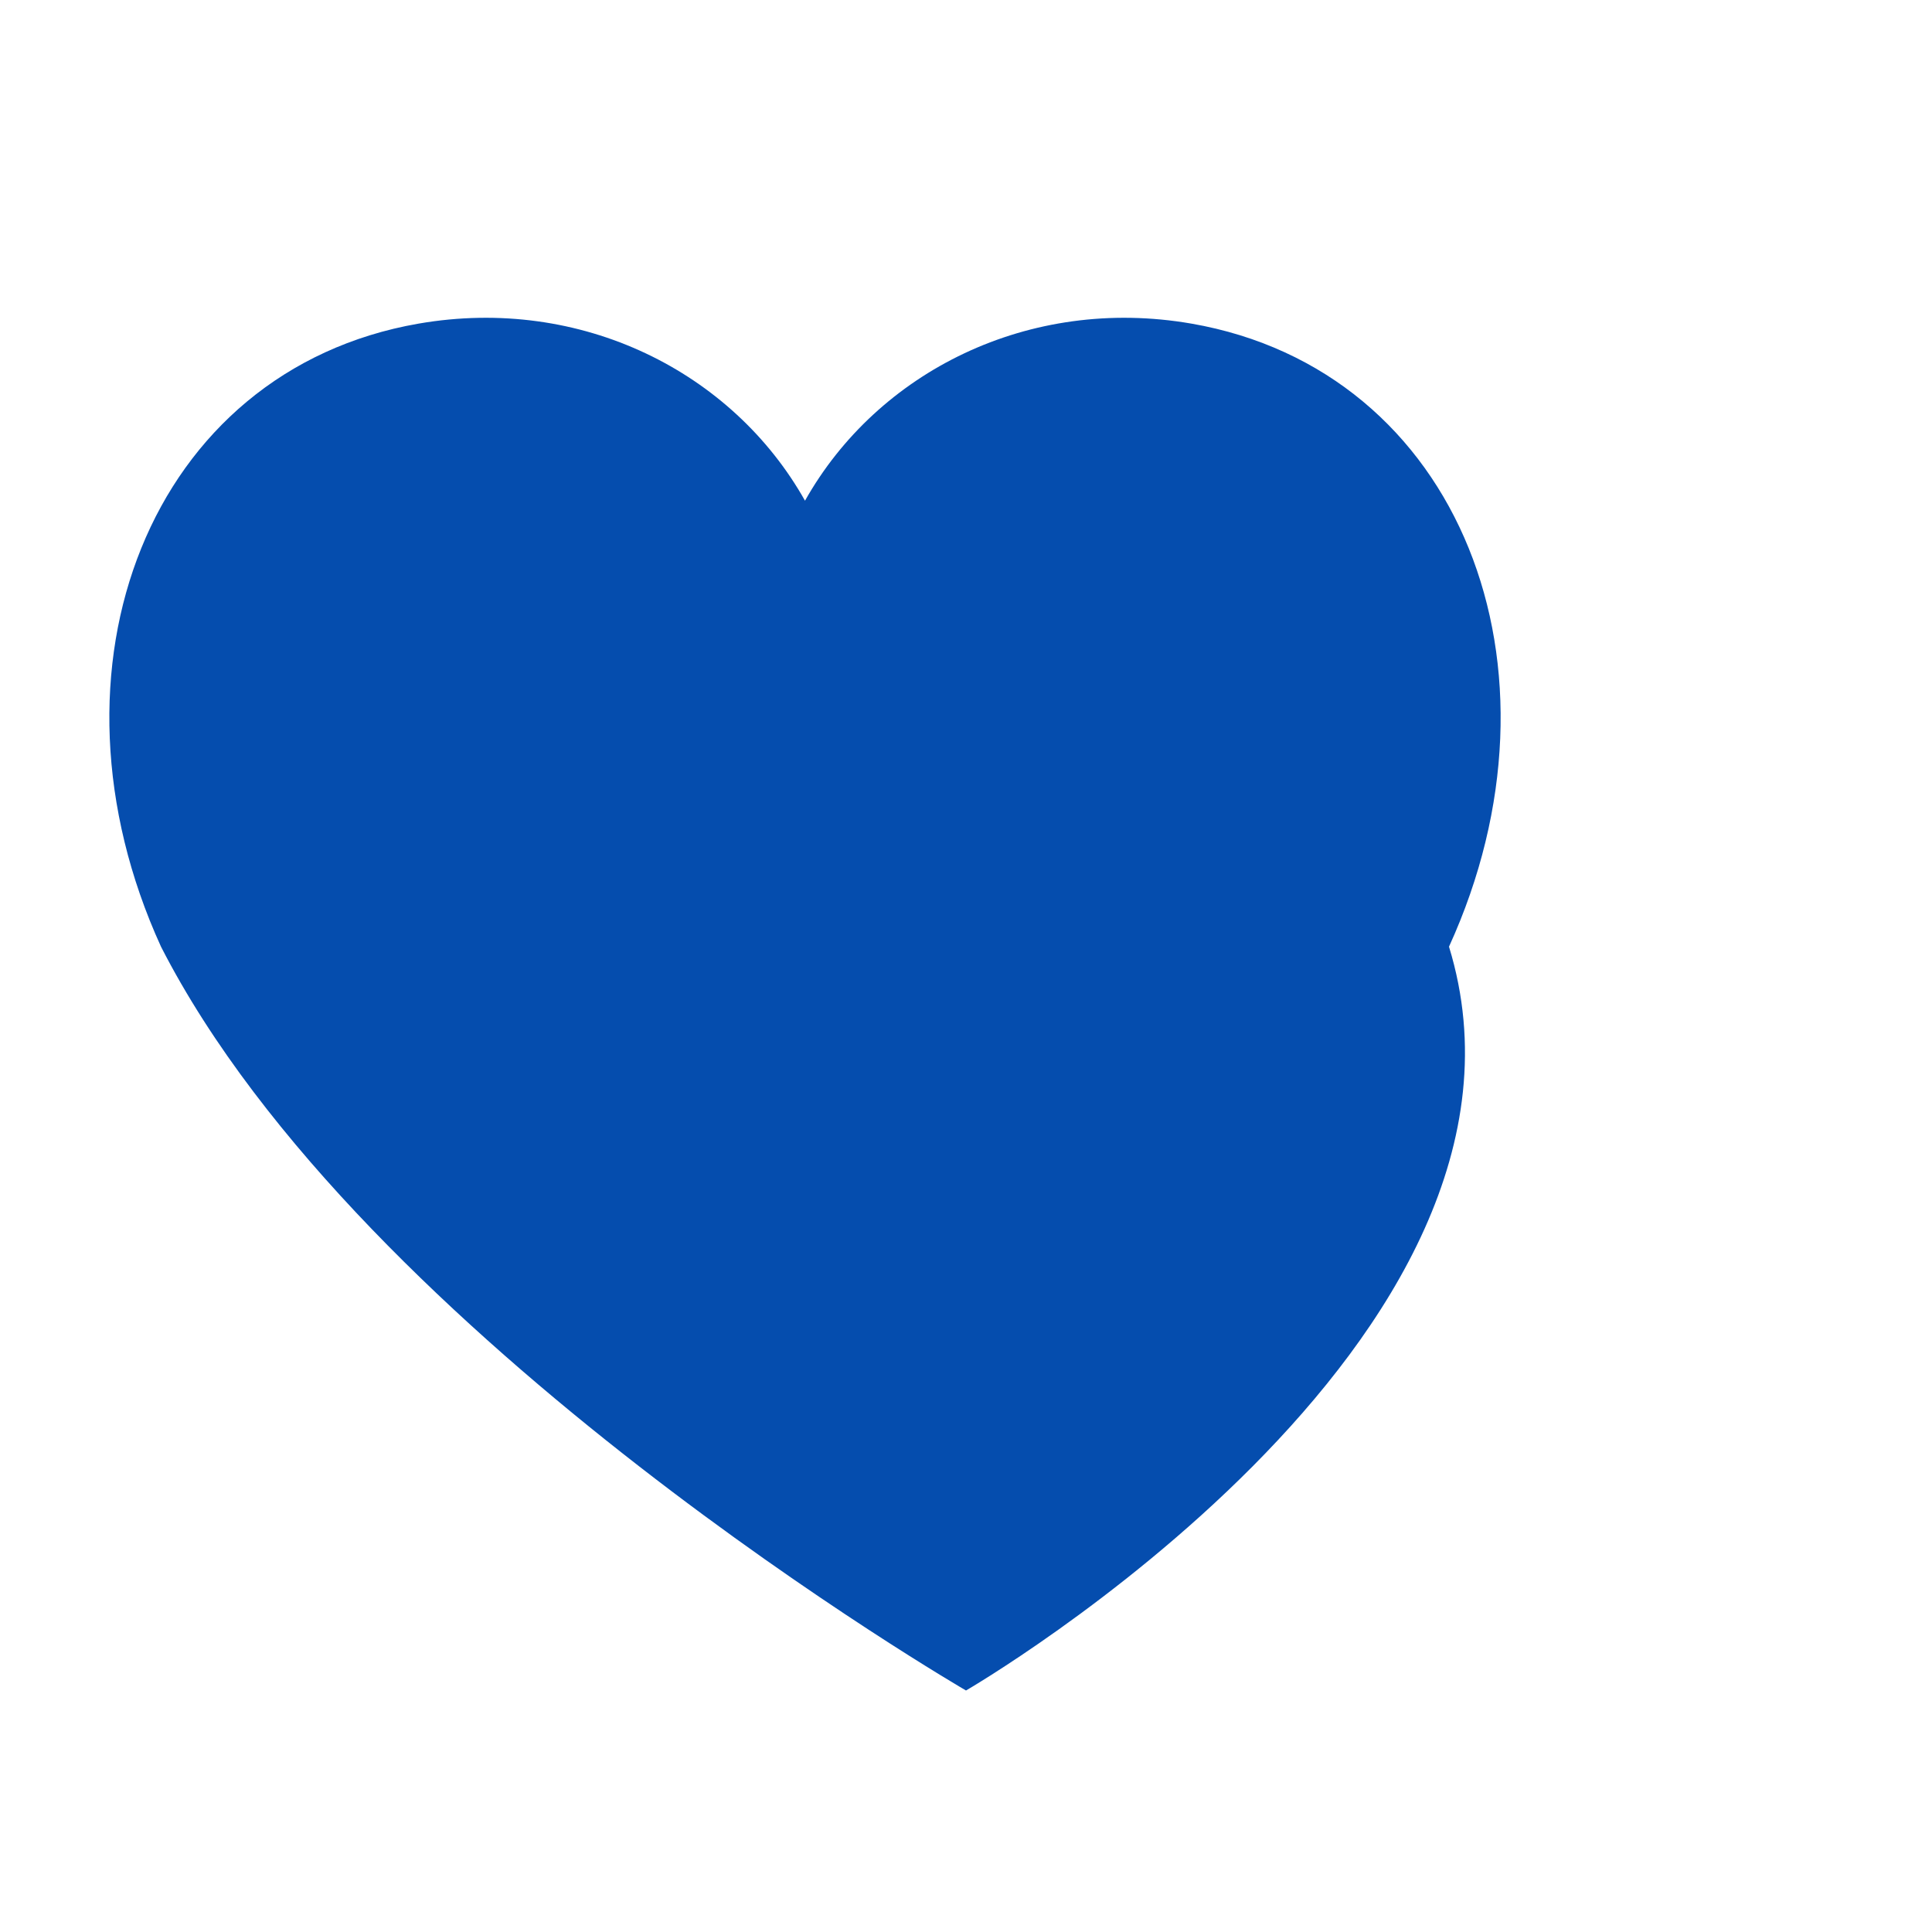
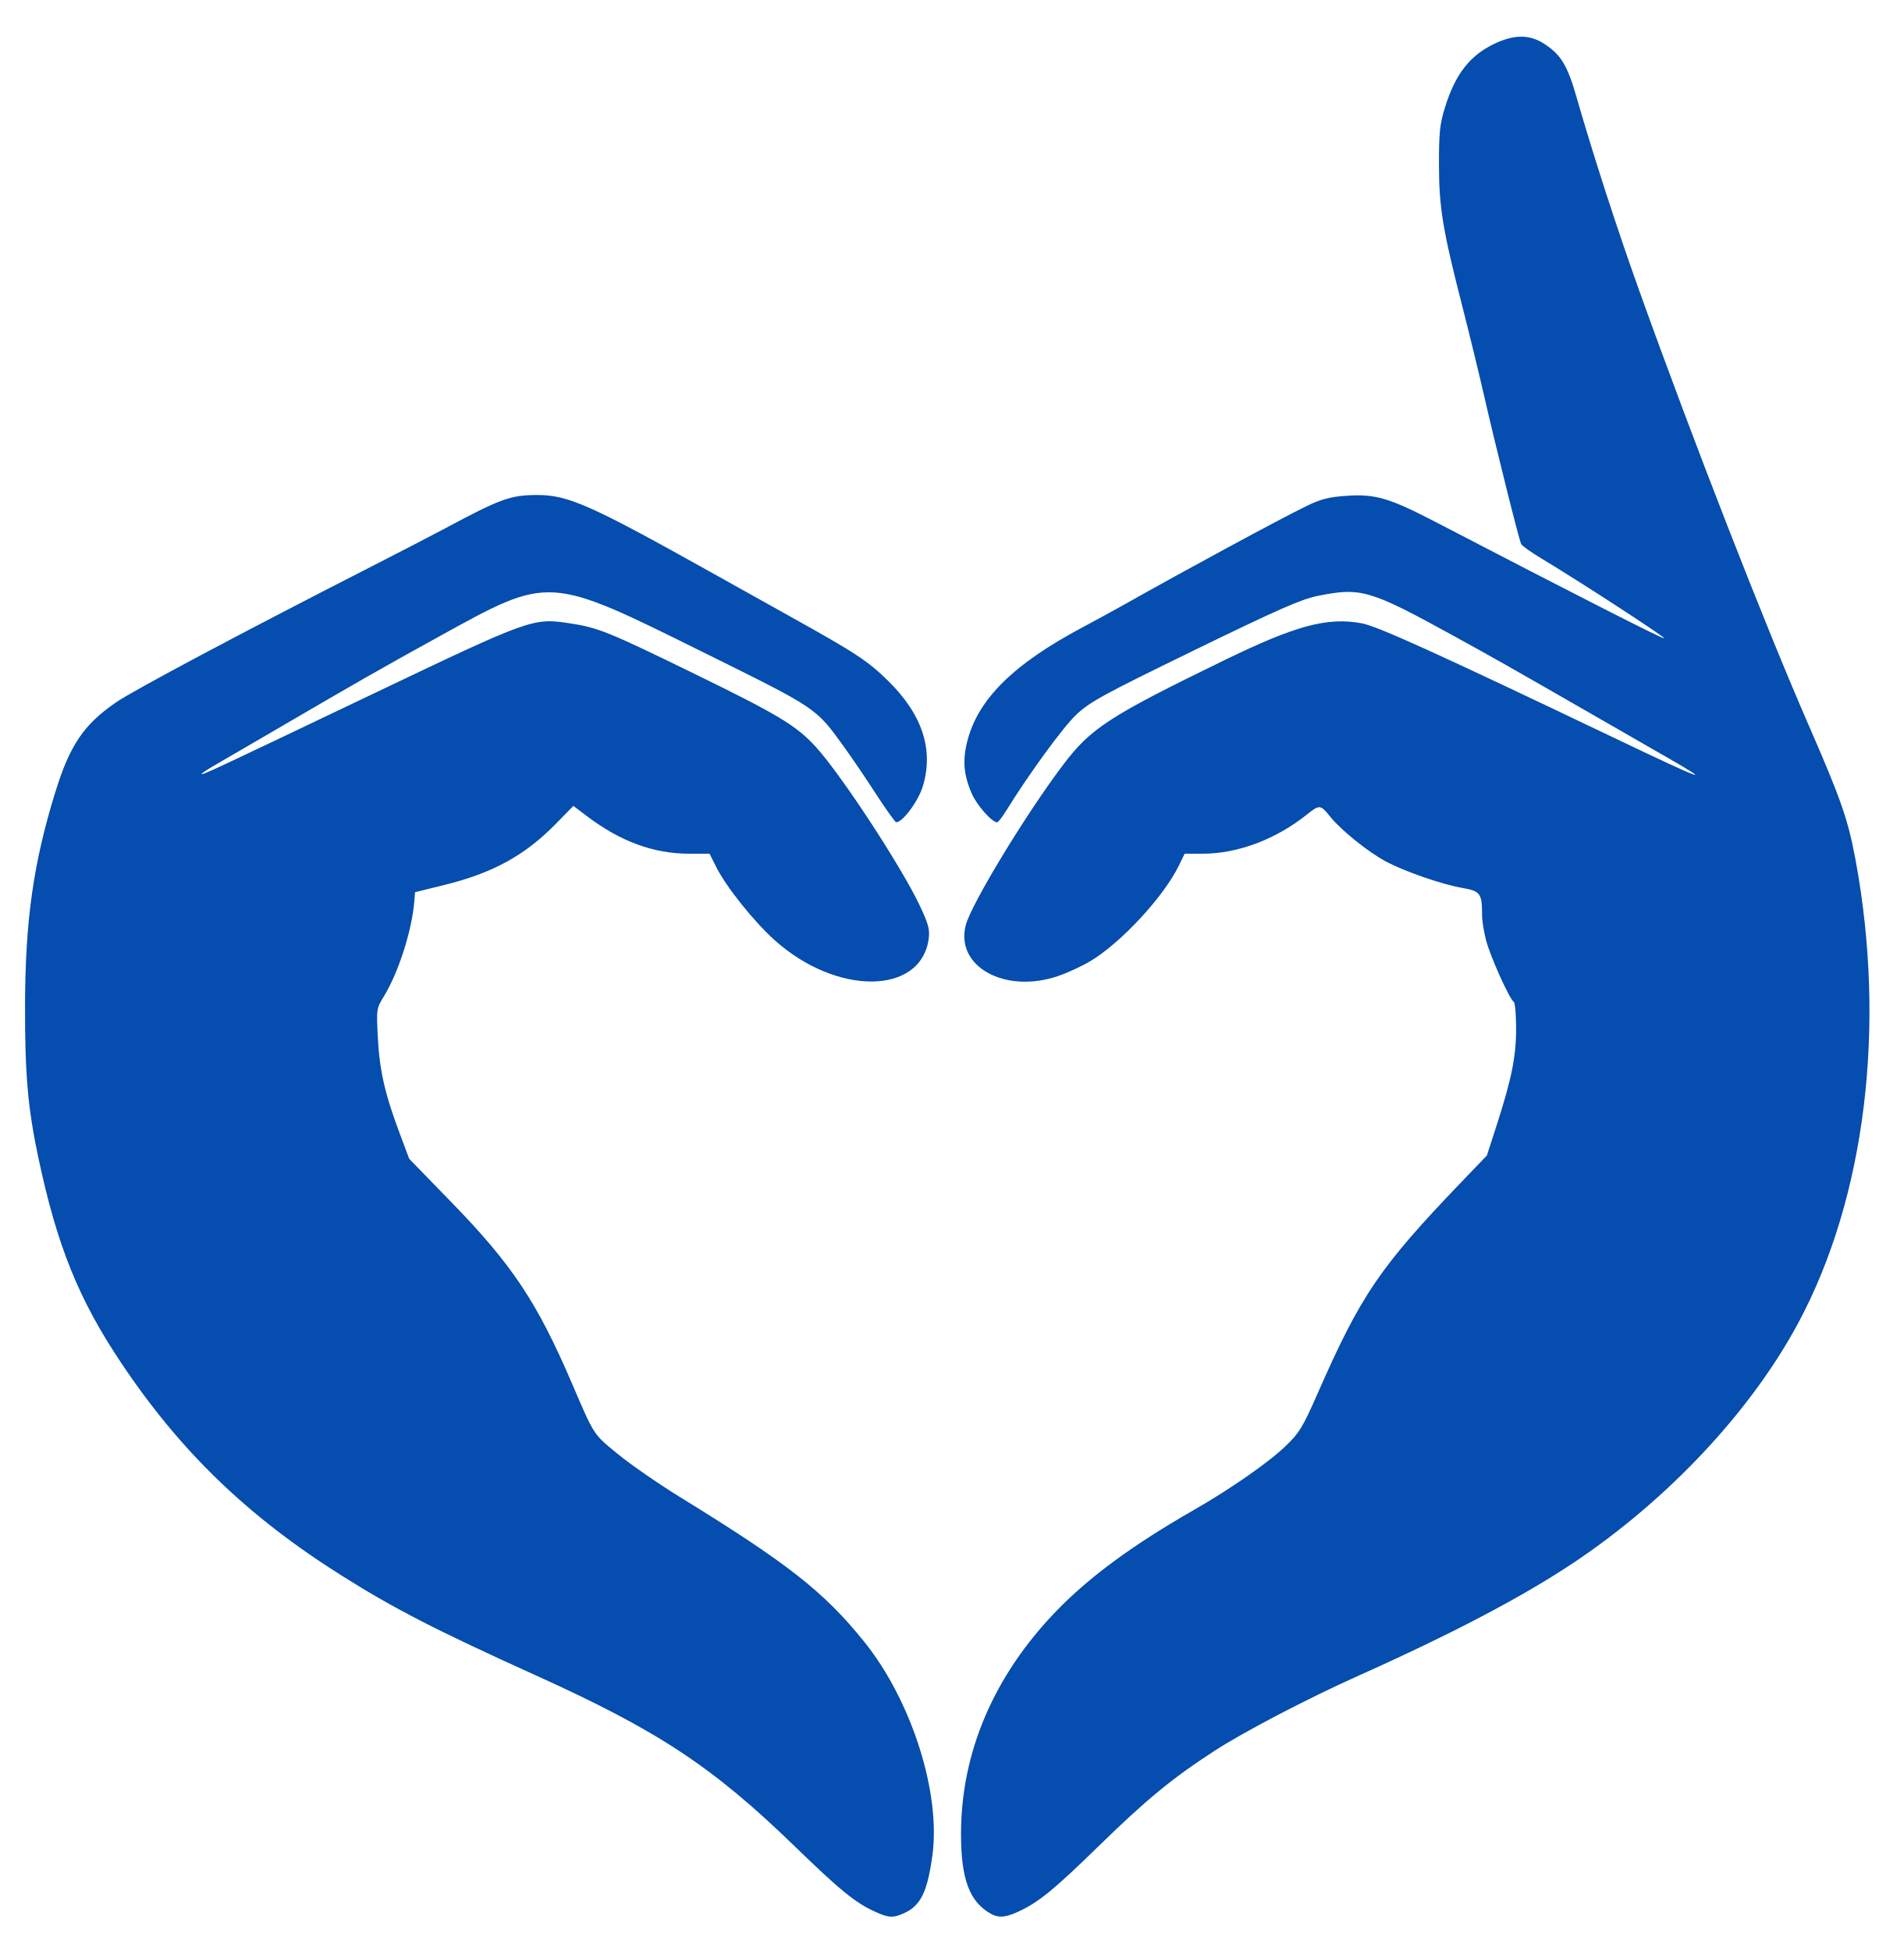
- <svg xmlns="http://www.w3.org/2000/svg" viewBox="0 0 24 24" fill="#054DAE" role="img" aria-label="BigHearts">
-   <path d="M12 21s-7.5-4.35-10-9.24C.42 8.3 1.86 4.6 5.2 4.02c2.02-.35 3.9.6 4.8 2.2.9-1.6 2.78-2.55 4.8-2.2 3.34.58 4.78 4.28 3.2 7.74C19.5 16.65 12 21 12 21z" />
+ <svg xmlns="http://www.w3.org/2000/svg" viewBox="0 0 727 745" role="img" aria-label="BigHearts" fill="#054DAE" fill-rule="evenodd">
+   <path d="M334.25,730.03 C326.64,726.57 320.98,721.97 303.36,704.89 C272.02,674.52 251.35,660.89 204.47,639.68 C166.38,622.44 150.68,614.37 130.54,601.69 C94.60,579.06 68.93,554.30 46.27,520.42 C30.01,496.11 21.77,475.68 14.63,442.00 C10.63,423.09 9.51,410.33 9.56,384.00 C9.63,351.53 12.74,329.56 21.11,302.52 C26.68,284.53 31.93,276.75 44.22,268.26 C50.91,263.64 92.21,241.67 141.50,216.51 C152.50,210.89 165.03,204.41 169.35,202.10 C191.21,190.40 194.84,189.07 205.04,189.02 C216.85,188.97 225.51,192.81 271.00,218.24 C282.27,224.55 296.23,232.33 302.00,235.54 C326.76,249.32 331.51,252.44 339.19,260.01 C352.25,272.88 356.65,286.28 352.41,300.28 C350.70,305.93 344.67,314.06 342.25,313.97 C341.84,313.96 338.38,309.12 334.56,303.22 C330.75,297.33 325.18,289.12 322.19,285.00 C311.43,270.16 312.28,270.73 269.02,249.30 C208.96,219.55 210.19,219.62 167.58,243.11 C145.58,255.23 135.77,260.84 103.50,279.70 C94.15,285.16 84.36,290.86 81.75,292.36 C79.14,293.86 77.00,295.28 77.00,295.53 C77.00,296.16 80.90,294.33 142.01,265.16 C202.88,236.11 203.51,235.88 217.64,238.02 C228.43,239.66 232.34,241.24 265.54,257.46 C297.29,272.96 304.17,277.11 311.58,285.24 C321.32,295.94 344.32,331.07 351.29,345.89 C354.59,352.92 355.14,354.98 354.66,358.49 C351.70,380.06 319.40,380.28 295.69,358.88 C287.80,351.75 277.38,338.71 273.61,331.25 L270.97,326.00 L263.21,326.00 C249.68,326.00 236.96,321.34 224.24,311.72 L218.97,307.74 L212.23,314.62 C200.39,326.70 188.18,333.38 169.50,337.98 L158.50,340.69 L158.23,344.09 C157.35,355.18 152.23,371.23 146.67,380.34 C143.74,385.15 143.72,385.29 144.30,396.34 C144.95,408.74 146.99,417.72 152.54,432.54 L156.27,442.50 L172.38,459.07 C195.52,482.85 205.09,497.21 218.31,528.00 C227.08,548.42 226.45,547.45 235.94,555.23 C240.82,559.23 251.38,566.55 259.42,571.50 C300.99,597.09 314.61,607.78 330.00,626.87 C348.10,649.32 359.36,684.63 356.07,708.55 C354.18,722.26 351.66,727.51 345.62,730.38 C341.25,732.45 339.47,732.40 334.25,730.03 Z M378.50,730.84 C370.26,726.29 367.00,717.63 367.00,700.30 C367.00,669.16 379.53,639.88 403.43,615.15 C416.03,602.13 432.64,589.92 456.00,576.55 C469.82,568.64 484.56,558.37 490.92,552.23 C496.22,547.12 497.53,544.98 503.01,532.50 C519.66,494.54 526.85,483.94 558.10,451.36 L567.83,441.22 L571.46,430.00 C577.25,412.06 578.99,403.52 578.99,392.81 C579.00,387.48 578.59,382.86 578.08,382.55 C576.47,381.55 569.11,365.21 567.53,359.10 C566.69,355.86 566.00,351.65 566.00,349.73 C566.00,341.12 565.39,340.27 558.39,339.05 C550.56,337.69 536.45,332.79 529.20,328.93 C522.50,325.35 512.16,317.03 508.03,311.89 C504.28,307.22 503.90,307.18 499.19,310.96 C487.30,320.50 472.68,326.00 459.25,326.00 L452.40,326.00 L450.22,330.48 C444.44,342.38 428.18,359.95 416.44,366.99 C413.24,368.91 407.66,371.48 404.06,372.71 C383.80,379.62 364.69,369.06 368.83,353.24 C370.96,345.12 391.88,310.69 406.14,291.86 C416.60,278.04 423.79,273.39 467.57,252.10 C494.88,238.82 506.80,235.61 519.92,237.99 C526.00,239.09 548.02,249.08 617.50,282.27 C650.73,298.14 654.71,299.60 636.97,289.41 C630.66,285.78 617.62,278.29 608.00,272.76 C575.47,254.07 570.53,251.27 555.00,242.74 C523.01,225.17 519.77,224.22 503.21,227.55 C496.95,228.81 488.12,232.69 456.17,248.25 C421.04,265.36 416.20,268.00 410.97,272.95 C405.92,277.72 392.93,295.55 384.14,309.75 C382.70,312.09 381.19,314.00 380.79,314.00 C378.80,314.00 373.00,307.43 371.11,303.04 C367.98,295.75 367.53,290.40 369.43,282.95 C373.52,266.91 387.12,253.51 413.53,239.49 C418.46,236.86 425.88,232.81 430.00,230.49 C452.25,217.93 488.22,198.48 498.60,193.40 C504.36,190.58 507.27,189.81 514.13,189.33 C525.19,188.55 530.54,190.13 548.50,199.46 C601.80,227.17 635.18,244.15 635.57,243.76 C636.01,243.32 603.03,221.88 588.66,213.26 C584.77,210.93 581.30,208.46 580.93,207.76 C580.11,206.20 571.26,170.79 566.62,150.50 C564.73,142.25 561.11,127.40 558.58,117.50 C550.94,87.70 549.56,79.37 549.53,63.00 C549.51,50.57 549.84,47.43 551.83,41.00 C555.82,28.17 561.44,21.01 571.00,16.57 C578.64,13.03 584.38,13.14 590.08,16.96 C596.21,21.06 598.64,25.14 602.08,37.14 C608.42,59.20 617.43,87.03 625.93,110.76 C646.38,167.82 673.91,238.44 690.75,277.00 C703.04,305.16 705.76,312.96 708.60,328.27 C720.40,391.94 712.39,457.17 686.90,504.87 C668.87,538.63 637.17,572.52 601.00,596.69 C581.49,609.73 554.71,623.79 518.50,640.01 C499.38,648.57 475.12,661.24 463.88,668.52 C447.69,679.01 437.86,687.10 419.50,705.01 C402.35,721.75 396.51,726.50 388.75,730.03 C383.92,732.22 381.37,732.42 378.50,730.84 Z" />
</svg>
